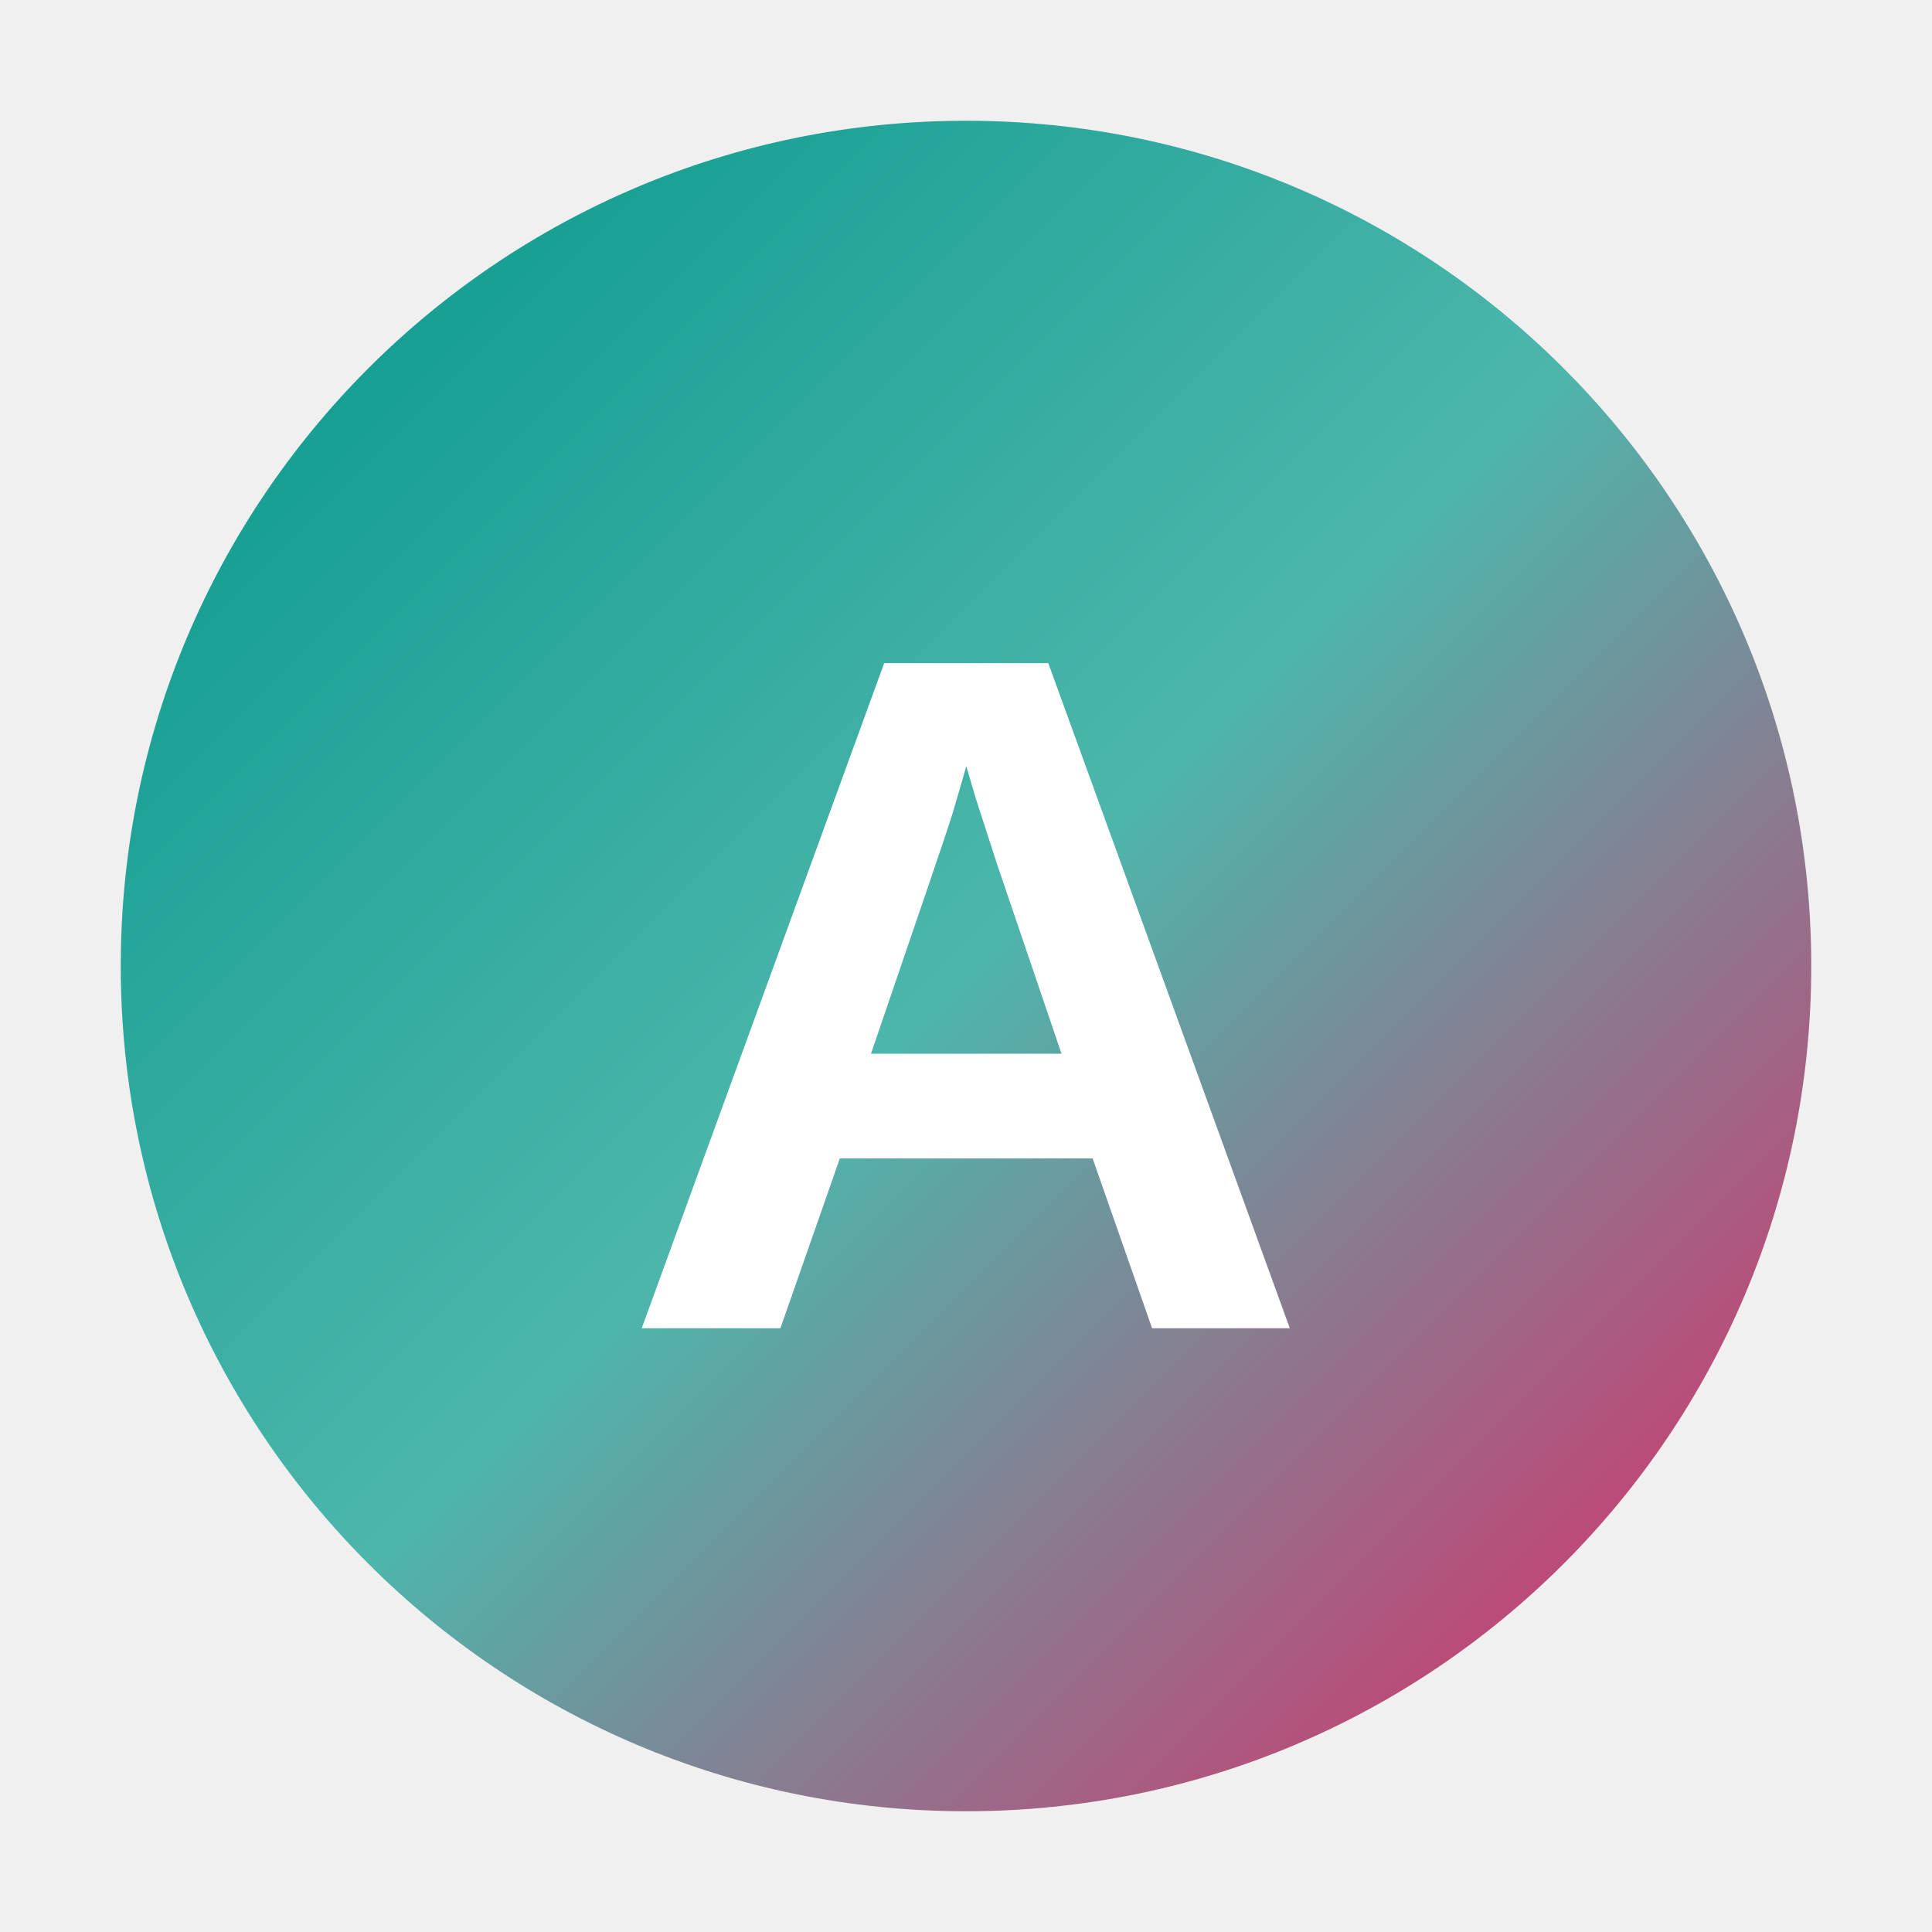
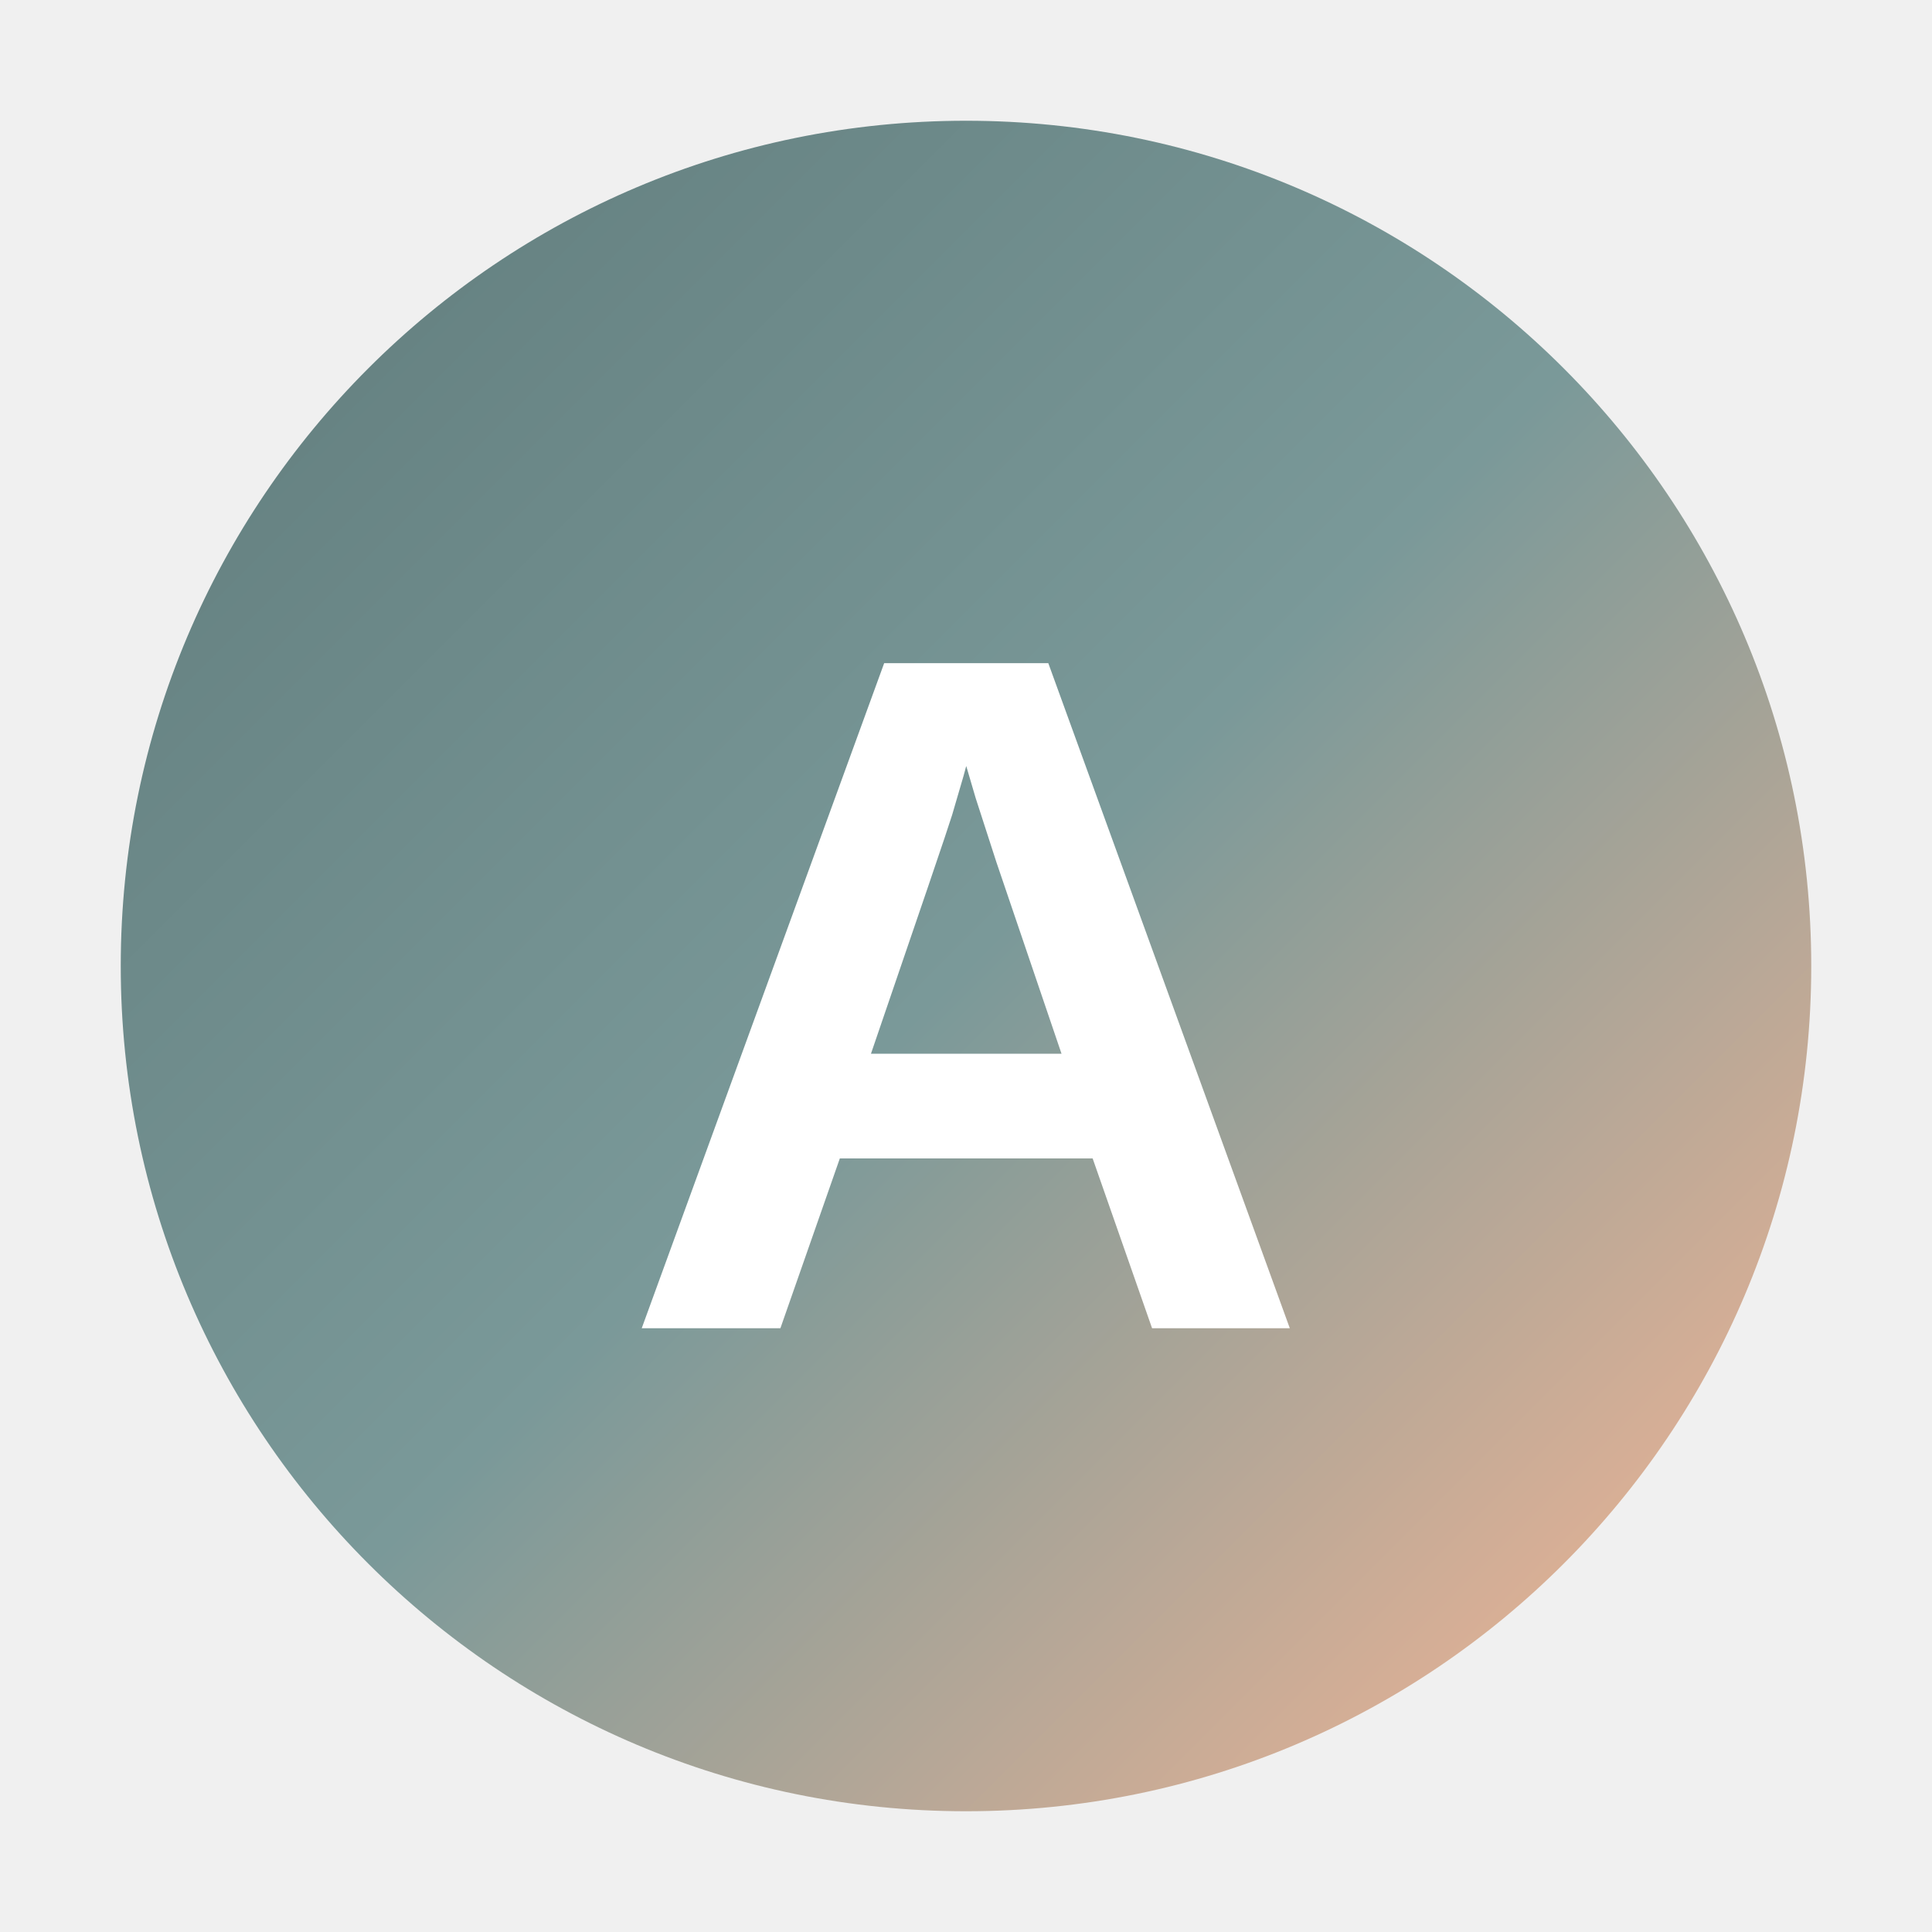
<svg xmlns="http://www.w3.org/2000/svg" viewBox="0 0 32 32" width="32" height="32">
  <defs>
    <linearGradient id="grad" x1="0%" y1="0%" x2="100%" y2="100%">
-       <stop offset="0%" style="stop-color:#009688;stop-opacity:1" />
-       <stop offset="50%" style="stop-color:#4db6ac;stop-opacity:1" />
-       <stop offset="100%" style="stop-color:#e91e63;stop-opacity:1" />
+       <stop offset="0%" style="stop-color:#5f7a7a;stop-opacity:1" />
+       <stop offset="50%" style="stop-color:#7a9999;stop-opacity:1" />
+       <stop offset="100%" style="stop-color:#ffb894;stop-opacity:1" />
    </linearGradient>
  </defs>
  <circle cx="16" cy="16" r="14" fill="url(#grad)" />
  <text x="16" y="22" font-family="Arial, sans-serif" font-size="16" font-weight="bold" text-anchor="middle" fill="white">A</text>
</svg>
